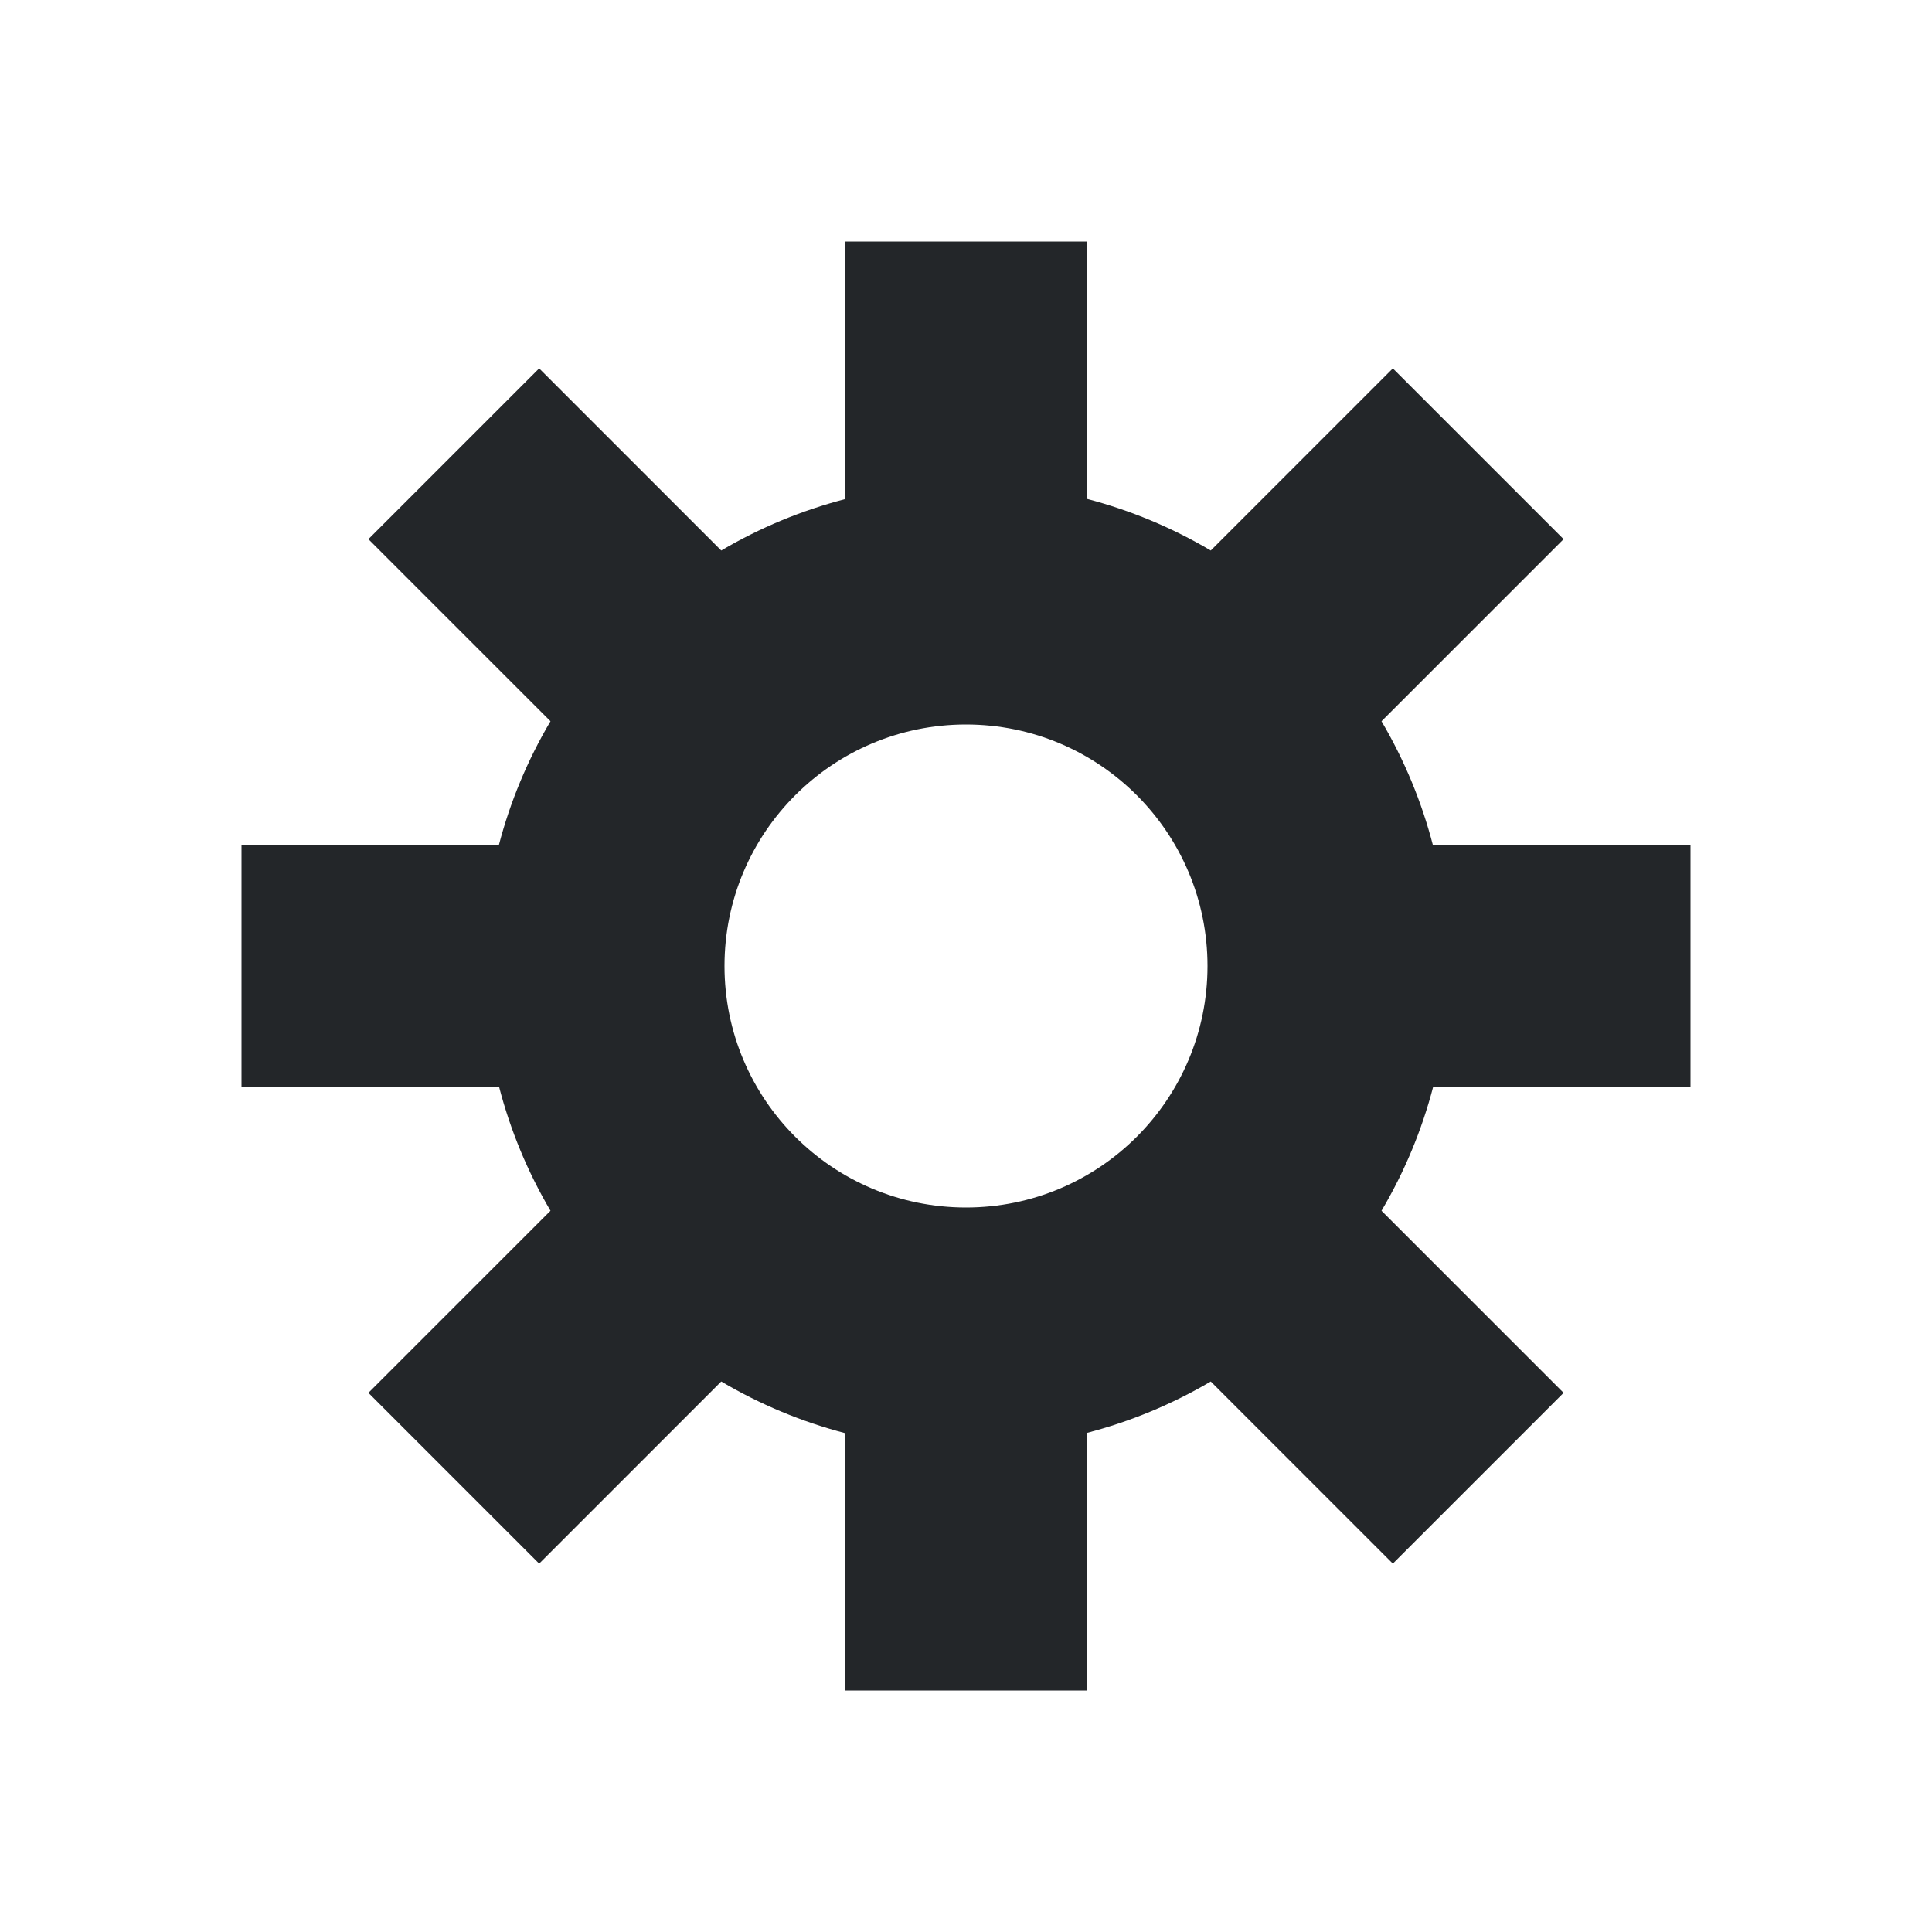
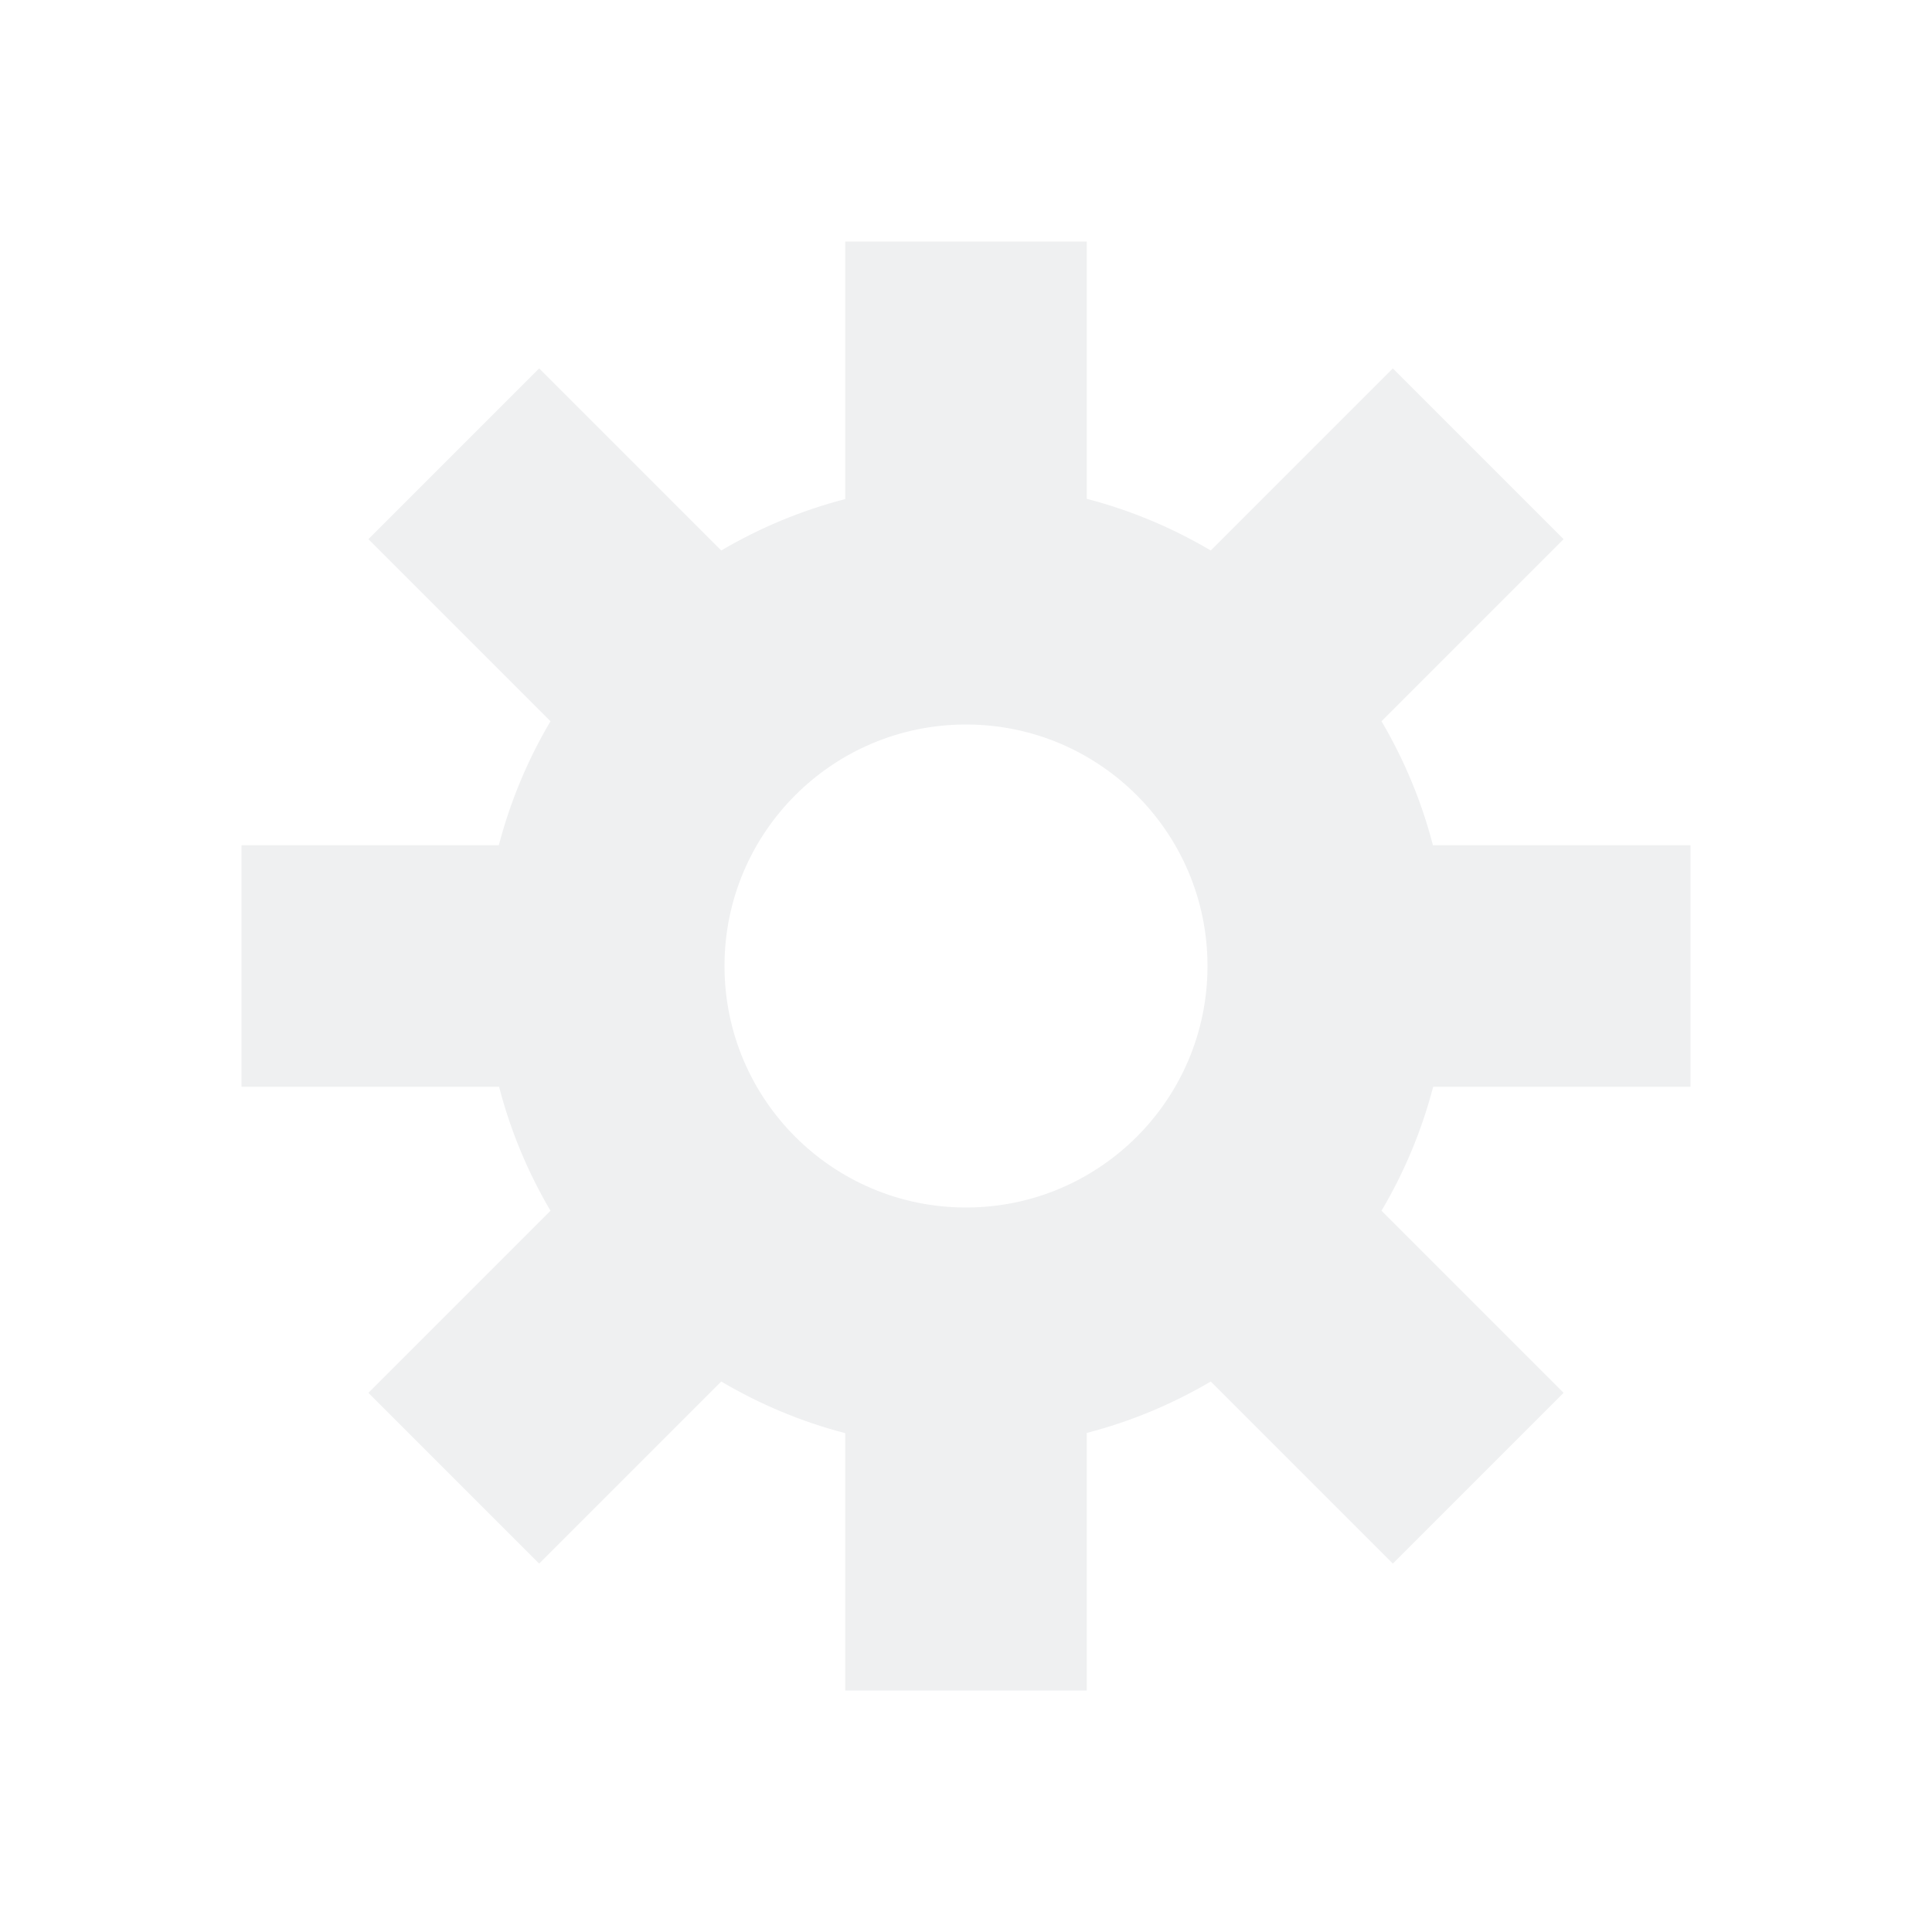
- <svg xmlns="http://www.w3.org/2000/svg" viewBox="0 0 16 16">
+ <svg xmlns="http://www.w3.org/2000/svg" viewBox="0 0 16 16" version="1.1" id="svg6">
  <defs id="defs3051">
    <style type="text/css" id="current-color-scheme">
      .ColorScheme-Text {
        color:#232629
      }
      </style>
  </defs>
-   <path style="fill:currentColor" d="M 7 2 L 7 4.133 A 4 4 0 0 0 5.973 4.559 L 4.465 3.051 L 3.051 4.465 L 4.559 5.973 A 4 4 0 0 0 4.131 7 L 2 7 L 2 9 L 4.133 9 A 4 4 0 0 0 4.559 10.027 L 3.051 11.535 L 4.465 12.949 L 5.973 11.441 A 4 4 0 0 0 7 11.869 L 7 14 L 9 14 L 9 11.867 A 4 4 0 0 0 10.027 11.441 L 11.535 12.949 L 12.949 11.535 L 11.441 10.027 A 4 4 0 0 0 11.869 9 L 14 9 L 14 7 L 11.867 7 A 4 4 0 0 0 11.441 5.973 L 12.949 4.465 L 11.535 3.051 L 10.027 4.559 A 4 4 0 0 0 9 4.131 L 9 2 L 7 2 z M 8 6 A 2 2 0 0 1 10 8 A 2 2 0 0 1 8 10 A 2 2 0 0 1 6 8 A 2 2 0 0 1 8 6 z " class="ColorScheme-Text" />
+   <path style="fill:#eff0f1;fill-opacity:1" d="M 7 2 L 7 4.133 A 4 4 0 0 0 5.973 4.559 L 4.465 3.051 L 3.051 4.465 L 4.559 5.973 A 4 4 0 0 0 4.131 7 L 2 7 L 2 9 L 4.133 9 A 4 4 0 0 0 4.559 10.027 L 3.051 11.535 L 4.465 12.949 L 5.973 11.441 A 4 4 0 0 0 7 11.869 L 7 14 L 9 14 L 9 11.867 A 4 4 0 0 0 10.027 11.441 L 11.535 12.949 L 12.949 11.535 L 11.441 10.027 A 4 4 0 0 0 11.869 9 L 14 9 L 14 7 L 11.867 7 A 4 4 0 0 0 11.441 5.973 L 12.949 4.465 L 11.535 3.051 L 10.027 4.559 A 4 4 0 0 0 9 4.131 L 9 2 L 7 2 z M 8 6 A 2 2 0 0 1 10 8 A 2 2 0 0 1 8 10 A 2 2 0 0 1 6 8 A 2 2 0 0 1 8 6 z " class="ColorScheme-Text" id="path4" />
</svg>
